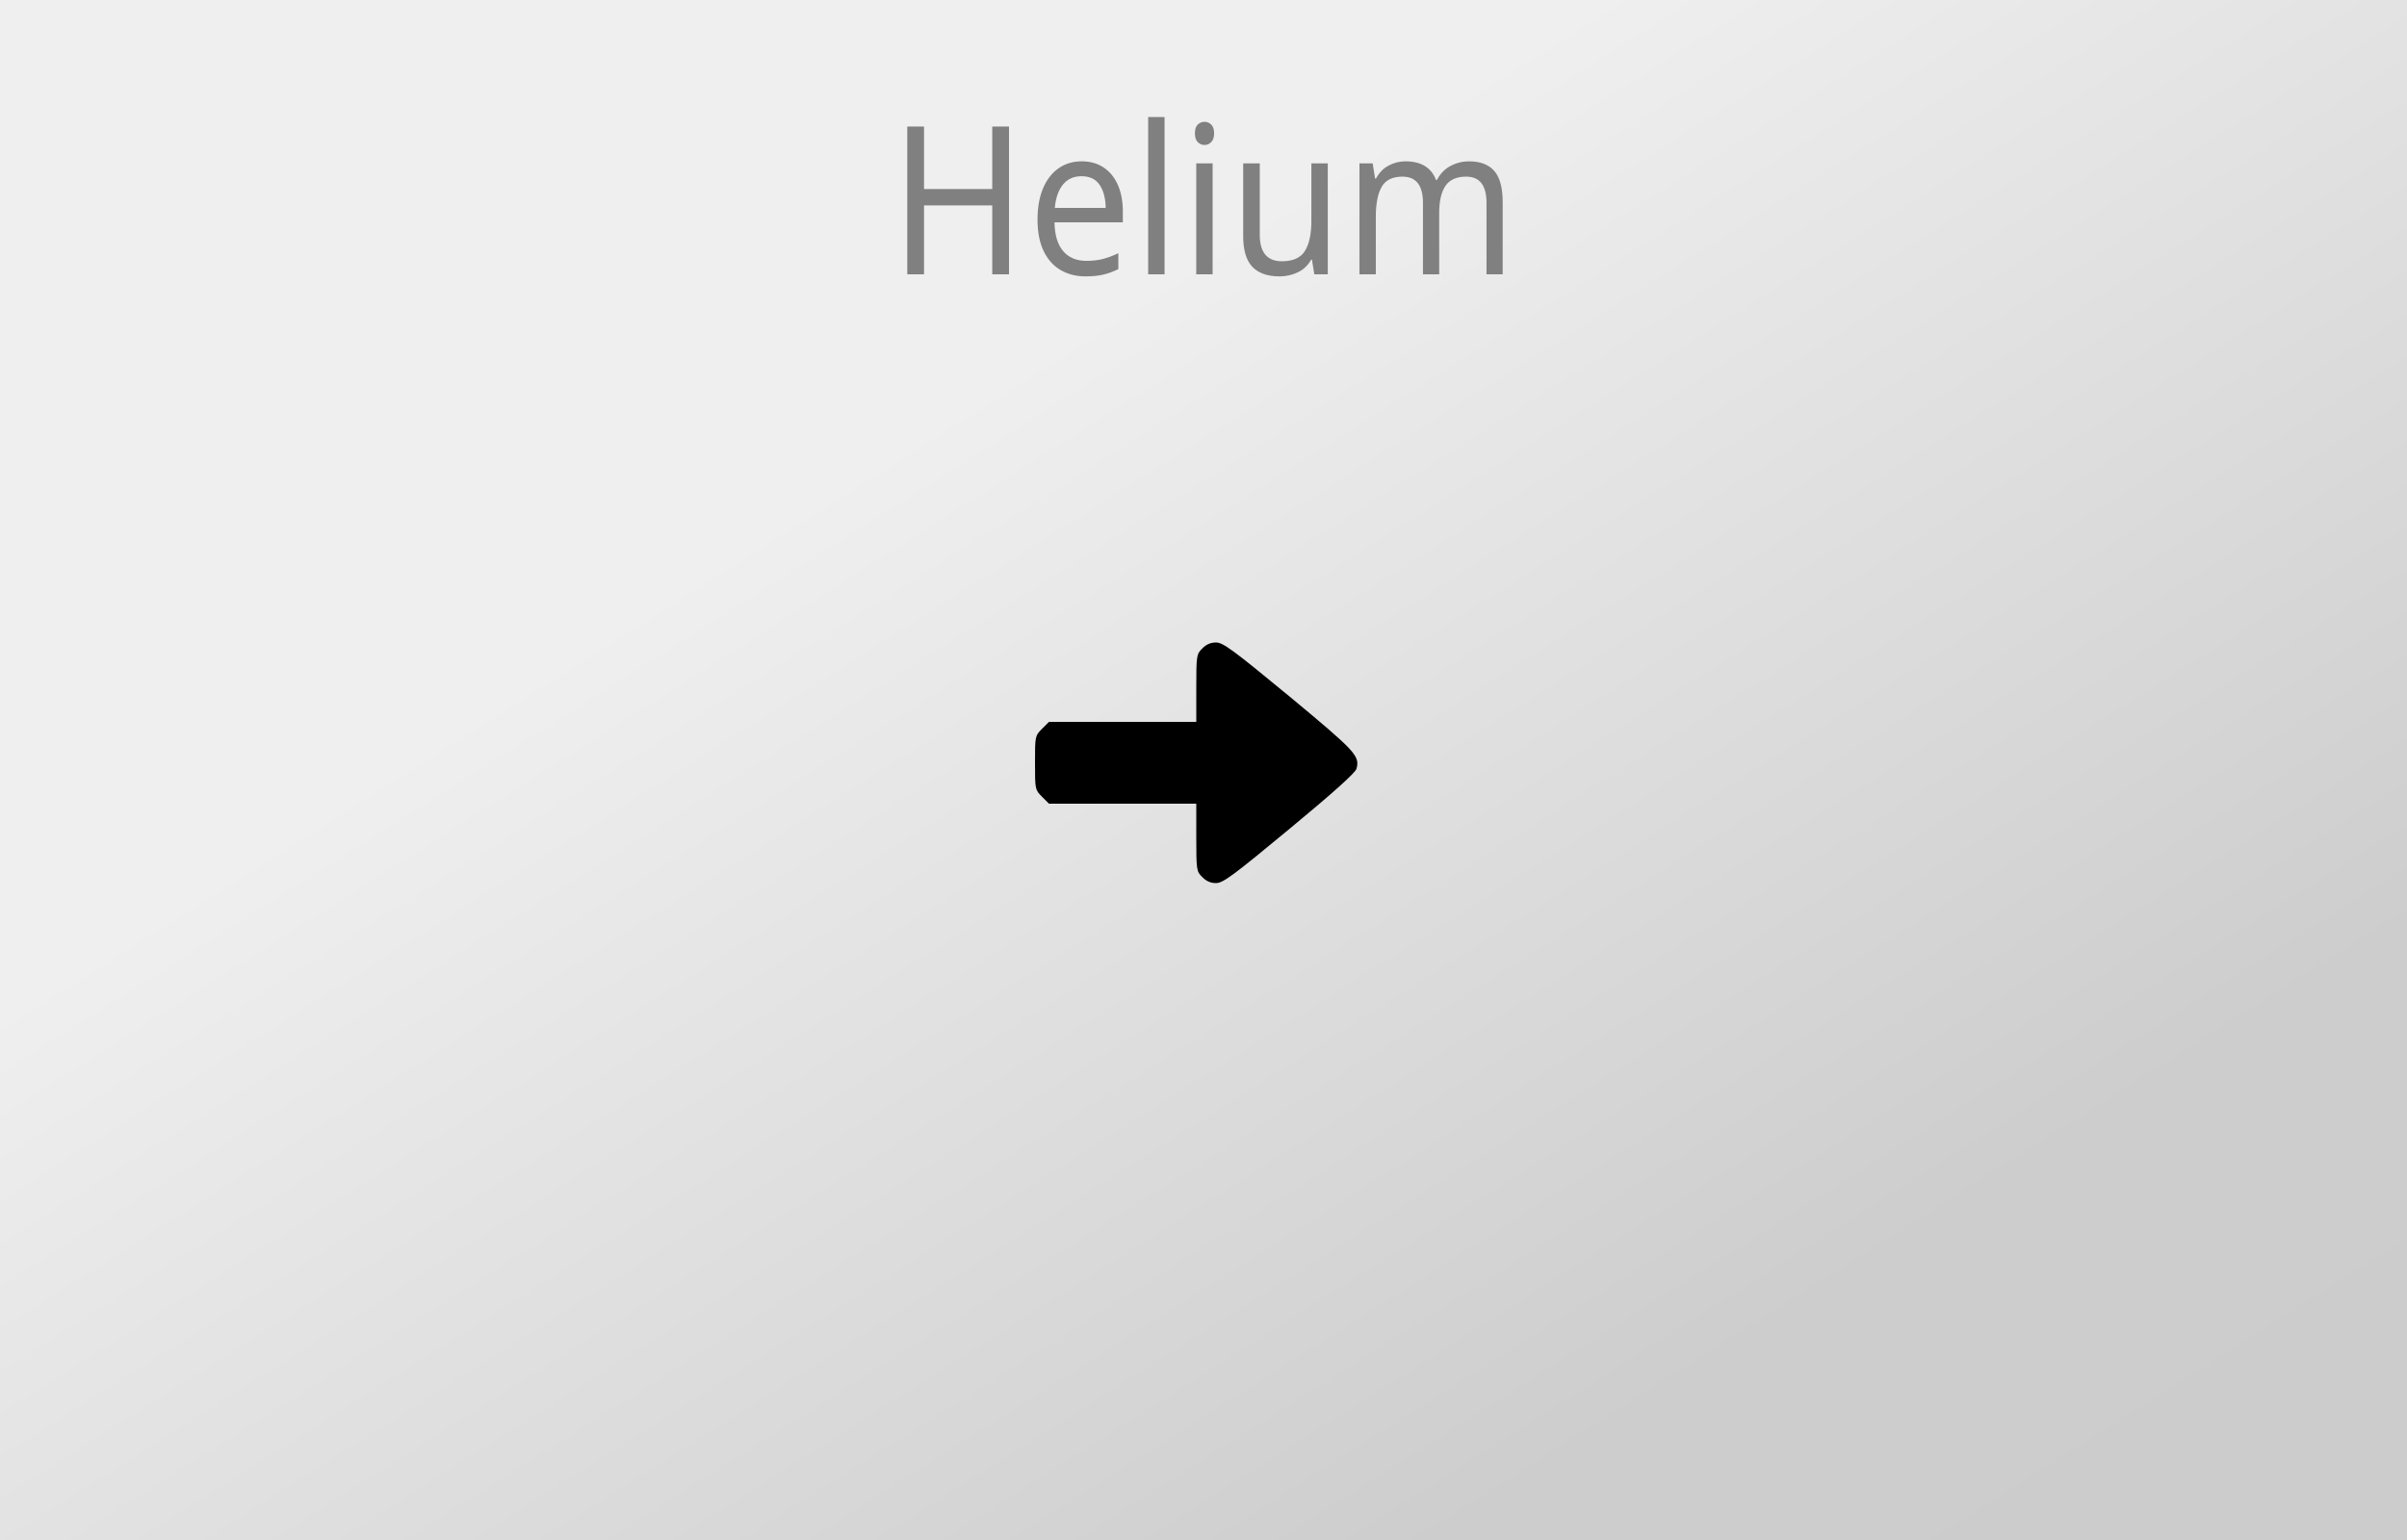
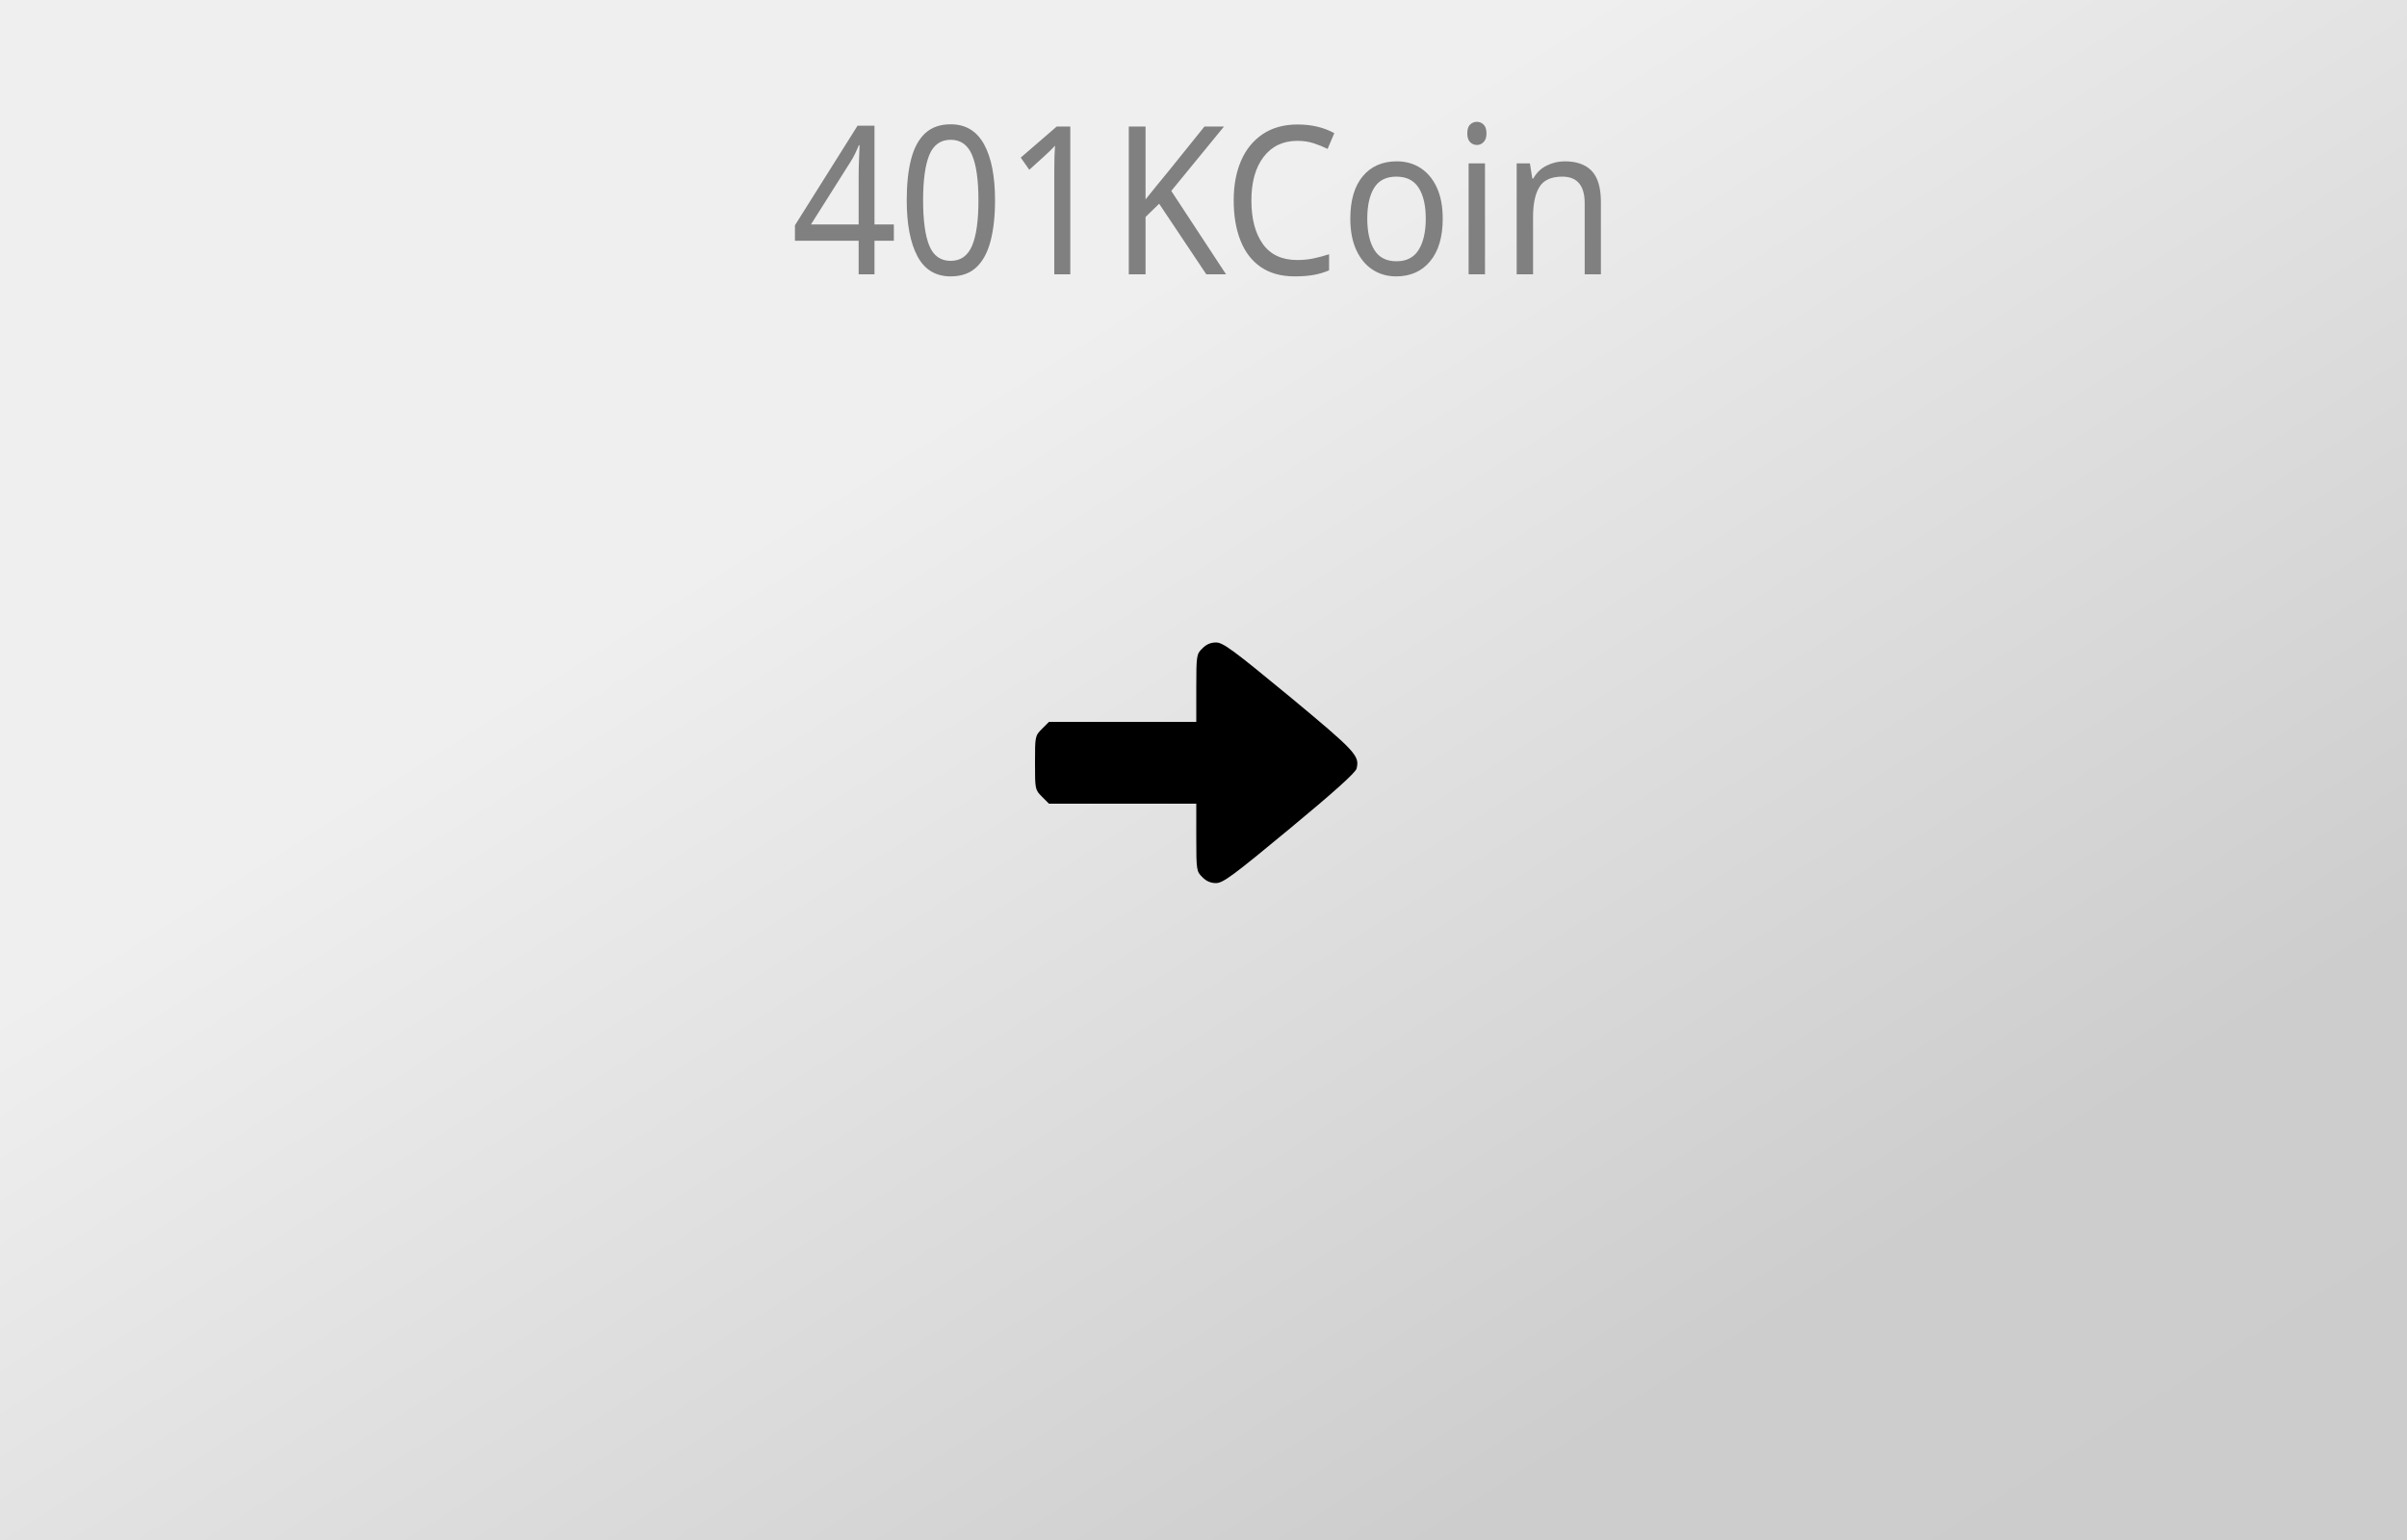
<svg xmlns="http://www.w3.org/2000/svg" version="1.0" width="1000pt" height="640pt" viewBox="0 0 1000 640" preserveAspectRatio="xMidYMid meet">
  <style type="text/css">
		text {
			font-family: "Tuffy";
			font-size: 86px;
			fill: gray;
			text-anchor: middle;
		}
	</style>
  <defs>
    <linearGradient id="gradient" x1="0%" y1="0%" x2="100%" y2="100%">
      <stop offset="0%" style="stop-color:rgb(239,239,239);stop-opacity:1" />
      <stop offset="33%" style="stop-color:rgb(239,239,239);stop-opacity:1" />
      <stop offset="80%" style="stop-color:rgb(205,205,205);stop-opacity:1" />
      <stop offset="100%" style="stop-color:rgb(204,204,204);stop-opacity:1" />
    </linearGradient>
  </defs>
  <rect width="1000" height="640" style="fill:url(#gradient);stroke-width:0" />
  <g transform="translate(500,0) scale(0.9, 1)">
-     <text x="0" y="114">Helium</text>
+     <text x="0" y="114">401KCoin</text>
  </g>
  <g transform="translate(0,640) scale(0.1,-0.1)" fill="#000000" stroke="none">
    <path d="M4995 3705 c-24 -23 -25 -29 -25 -165 l0 -140 -306 0 -306 0 -29 -29 c-29 -29 -29 -31 -29 -141 0 -110 0 -112 29 -141 l29 -29 306 0 306 0 0 -140 c0 -136 1 -142 25 -165 16 -17 35 -25 57 -25 29 0 72 32 306 226 180 149 274 233 278 250 13 53 -2 70 -278 299 -235 194 -277 225 -306 225 -22 0 -41 -8 -57 -25z" fixlter="url(#glow)" />
  </g>
</svg>
